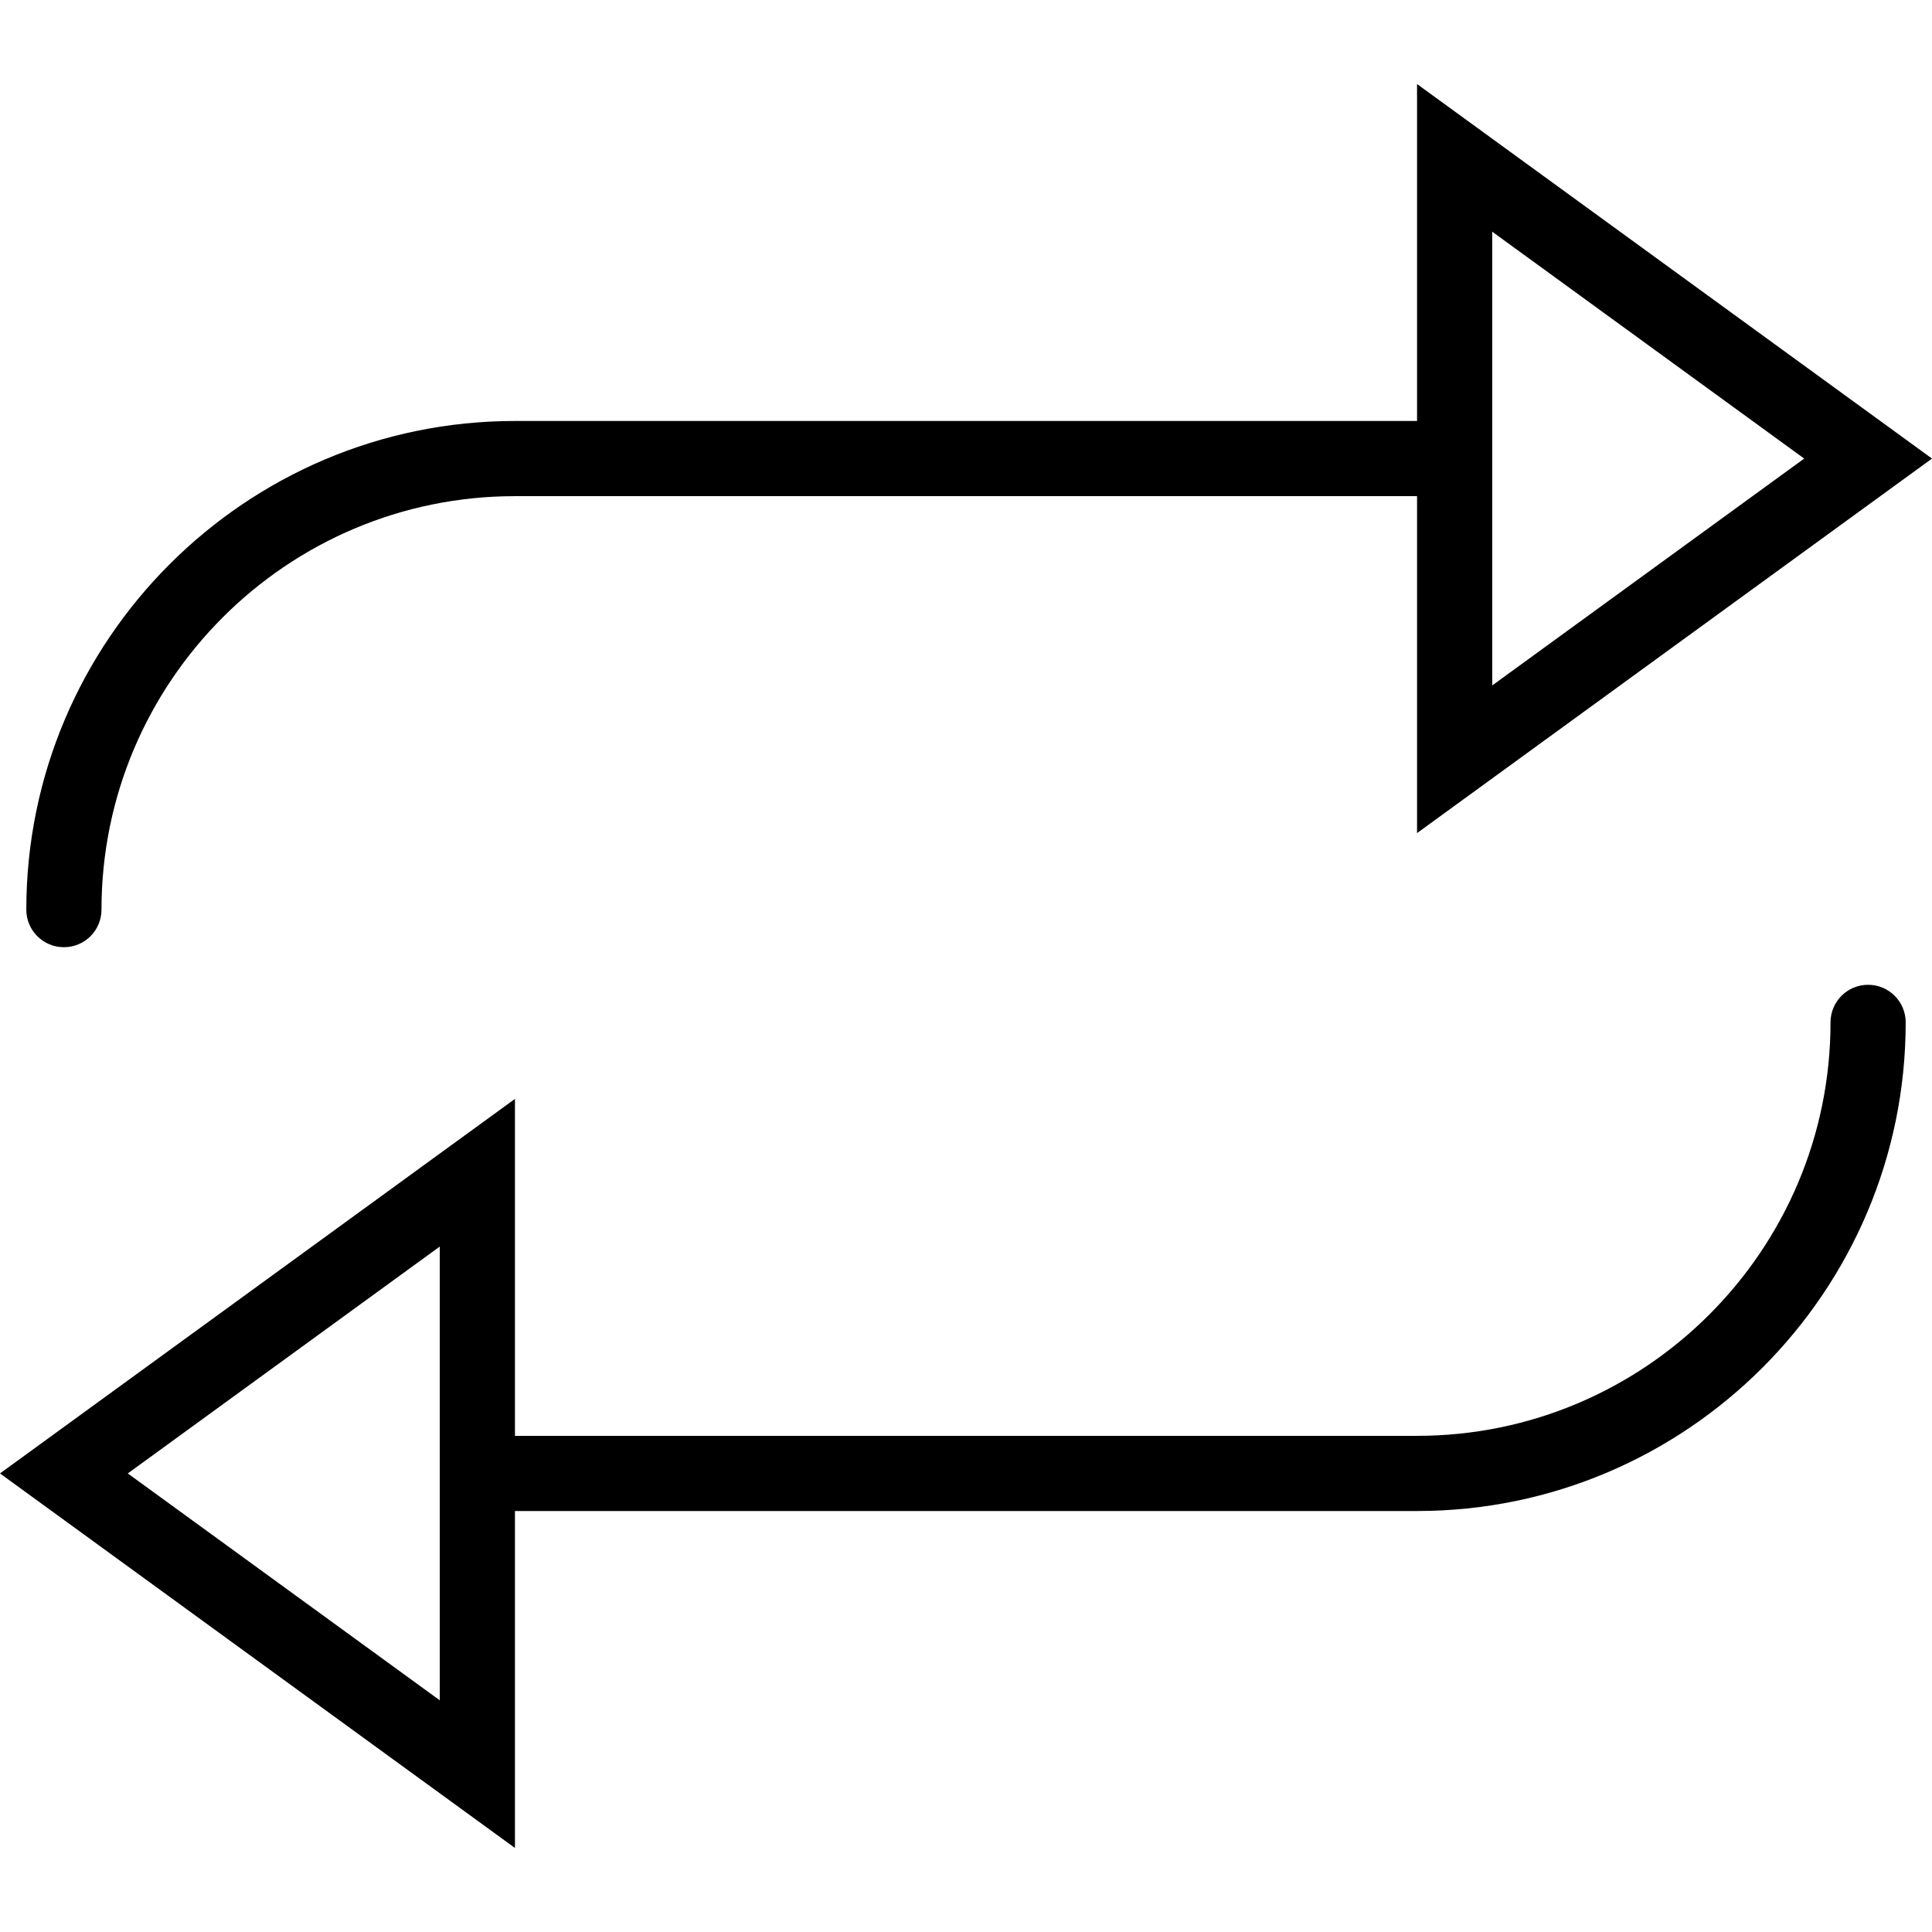
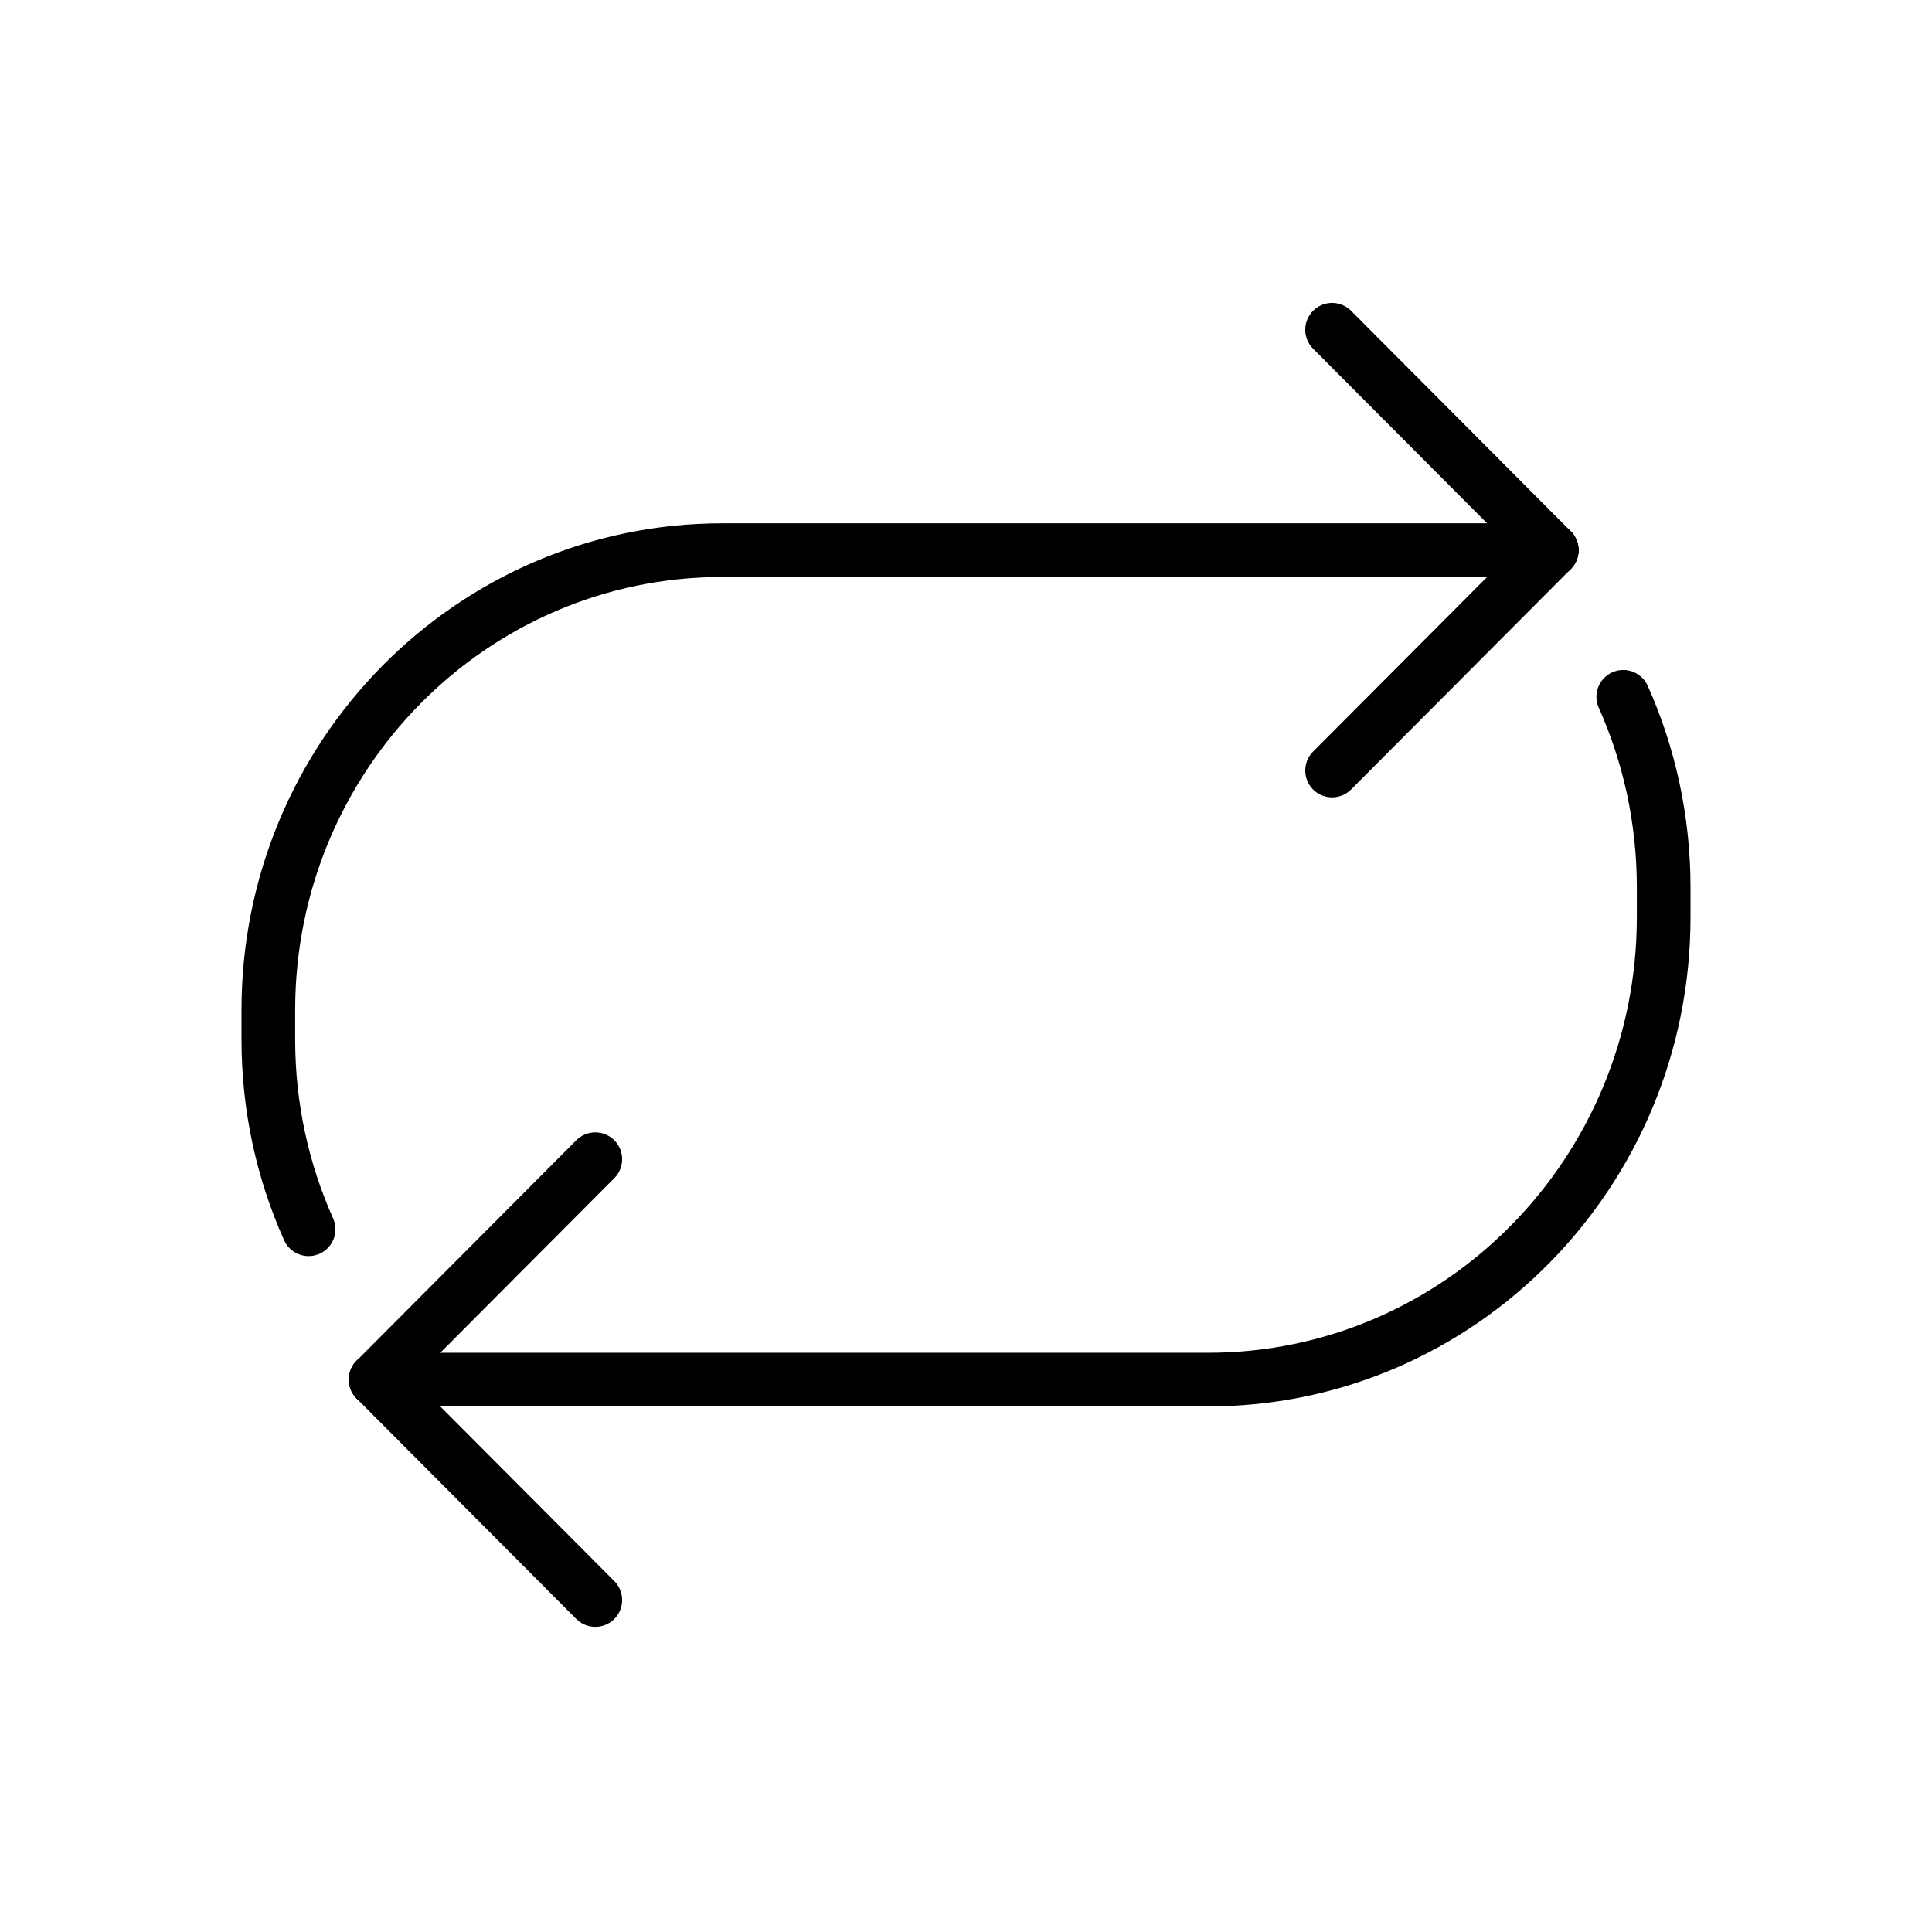
- <svg xmlns="http://www.w3.org/2000/svg" version="1.1" id="Capa_1" x="0px" y="0px" viewBox="0 0 51.4 51.4" xml:space="preserve" width="1.4em" height="1.4em">
+ <svg xmlns="http://www.w3.org/2000/svg" width="2em" height="2em" viewBox="0 0 72 72" id="emoji">
  <g>
-     <path d="M1.7,25.2c0.553,0,1-0.447,1-1c0-6.065,4.935-11,11-11h24v8.964L51.4,12.2L37.7,2.236V11.2h-24c-7.168,0-13,5.832-13,13   C0.7,24.753,1.147,25.2,1.7,25.2z M39.7,6.164L48,12.2l-8.3,6.036V6.164z" fill="currentColor" />
-     <path d="M49.7,26.2c-0.553,0-1,0.447-1,1c0,6.065-4.935,11-11,11h-24v-8.964L0,39.2l13.7,9.964V40.2h24c7.168,0,13-5.832,13-13   C50.7,26.647,50.253,26.2,49.7,26.2z M11.7,45.236L3.4,39.2l8.3-6.036V45.236z" fill="currentColor" />
+     <path fill="none" stroke="currentColor" stroke-linecap="round" stroke-linejoin="round" stroke-miterlimit="10" stroke-width="2" d="M11.5,45.811C10.537,43.657,10,41.265,10,38.746v-1.108c0-9.464,7.575-17.136,16.92-17.136h30.908" />
+     <path fill="none" stroke="currentColor" stroke-linecap="round" stroke-linejoin="round" stroke-miterlimit="10" stroke-width="2" d="M60.494,25.968C61.462,28.134,62,30.539,62,33.071v1.114c0,9.515-7.603,17.229-16.981,17.229H14" />
+     <line x1="57.828" x2="49.643" y1="20.503" y2="12.289" fill="none" stroke="currentColor" stroke-linecap="round" stroke-linejoin="round" stroke-miterlimit="10" stroke-width="2" />
+     <line x1="49.643" x2="57.828" y1="28.716" y2="20.503" fill="none" stroke="currentColor" stroke-linecap="round" stroke-linejoin="round" stroke-miterlimit="10" stroke-width="2" />
+     <line x1="14" x2="22.185" y1="51.414" y2="43.2" fill="none" stroke="currentColor" stroke-linecap="round" stroke-linejoin="round" stroke-miterlimit="10" stroke-width="2" />
+     <line x1="22.185" x2="14" y1="59.628" y2="51.414" fill="none" stroke="currentColor" stroke-linecap="round" stroke-linejoin="round" stroke-miterlimit="10" stroke-width="2" />
  </g>
</svg>
